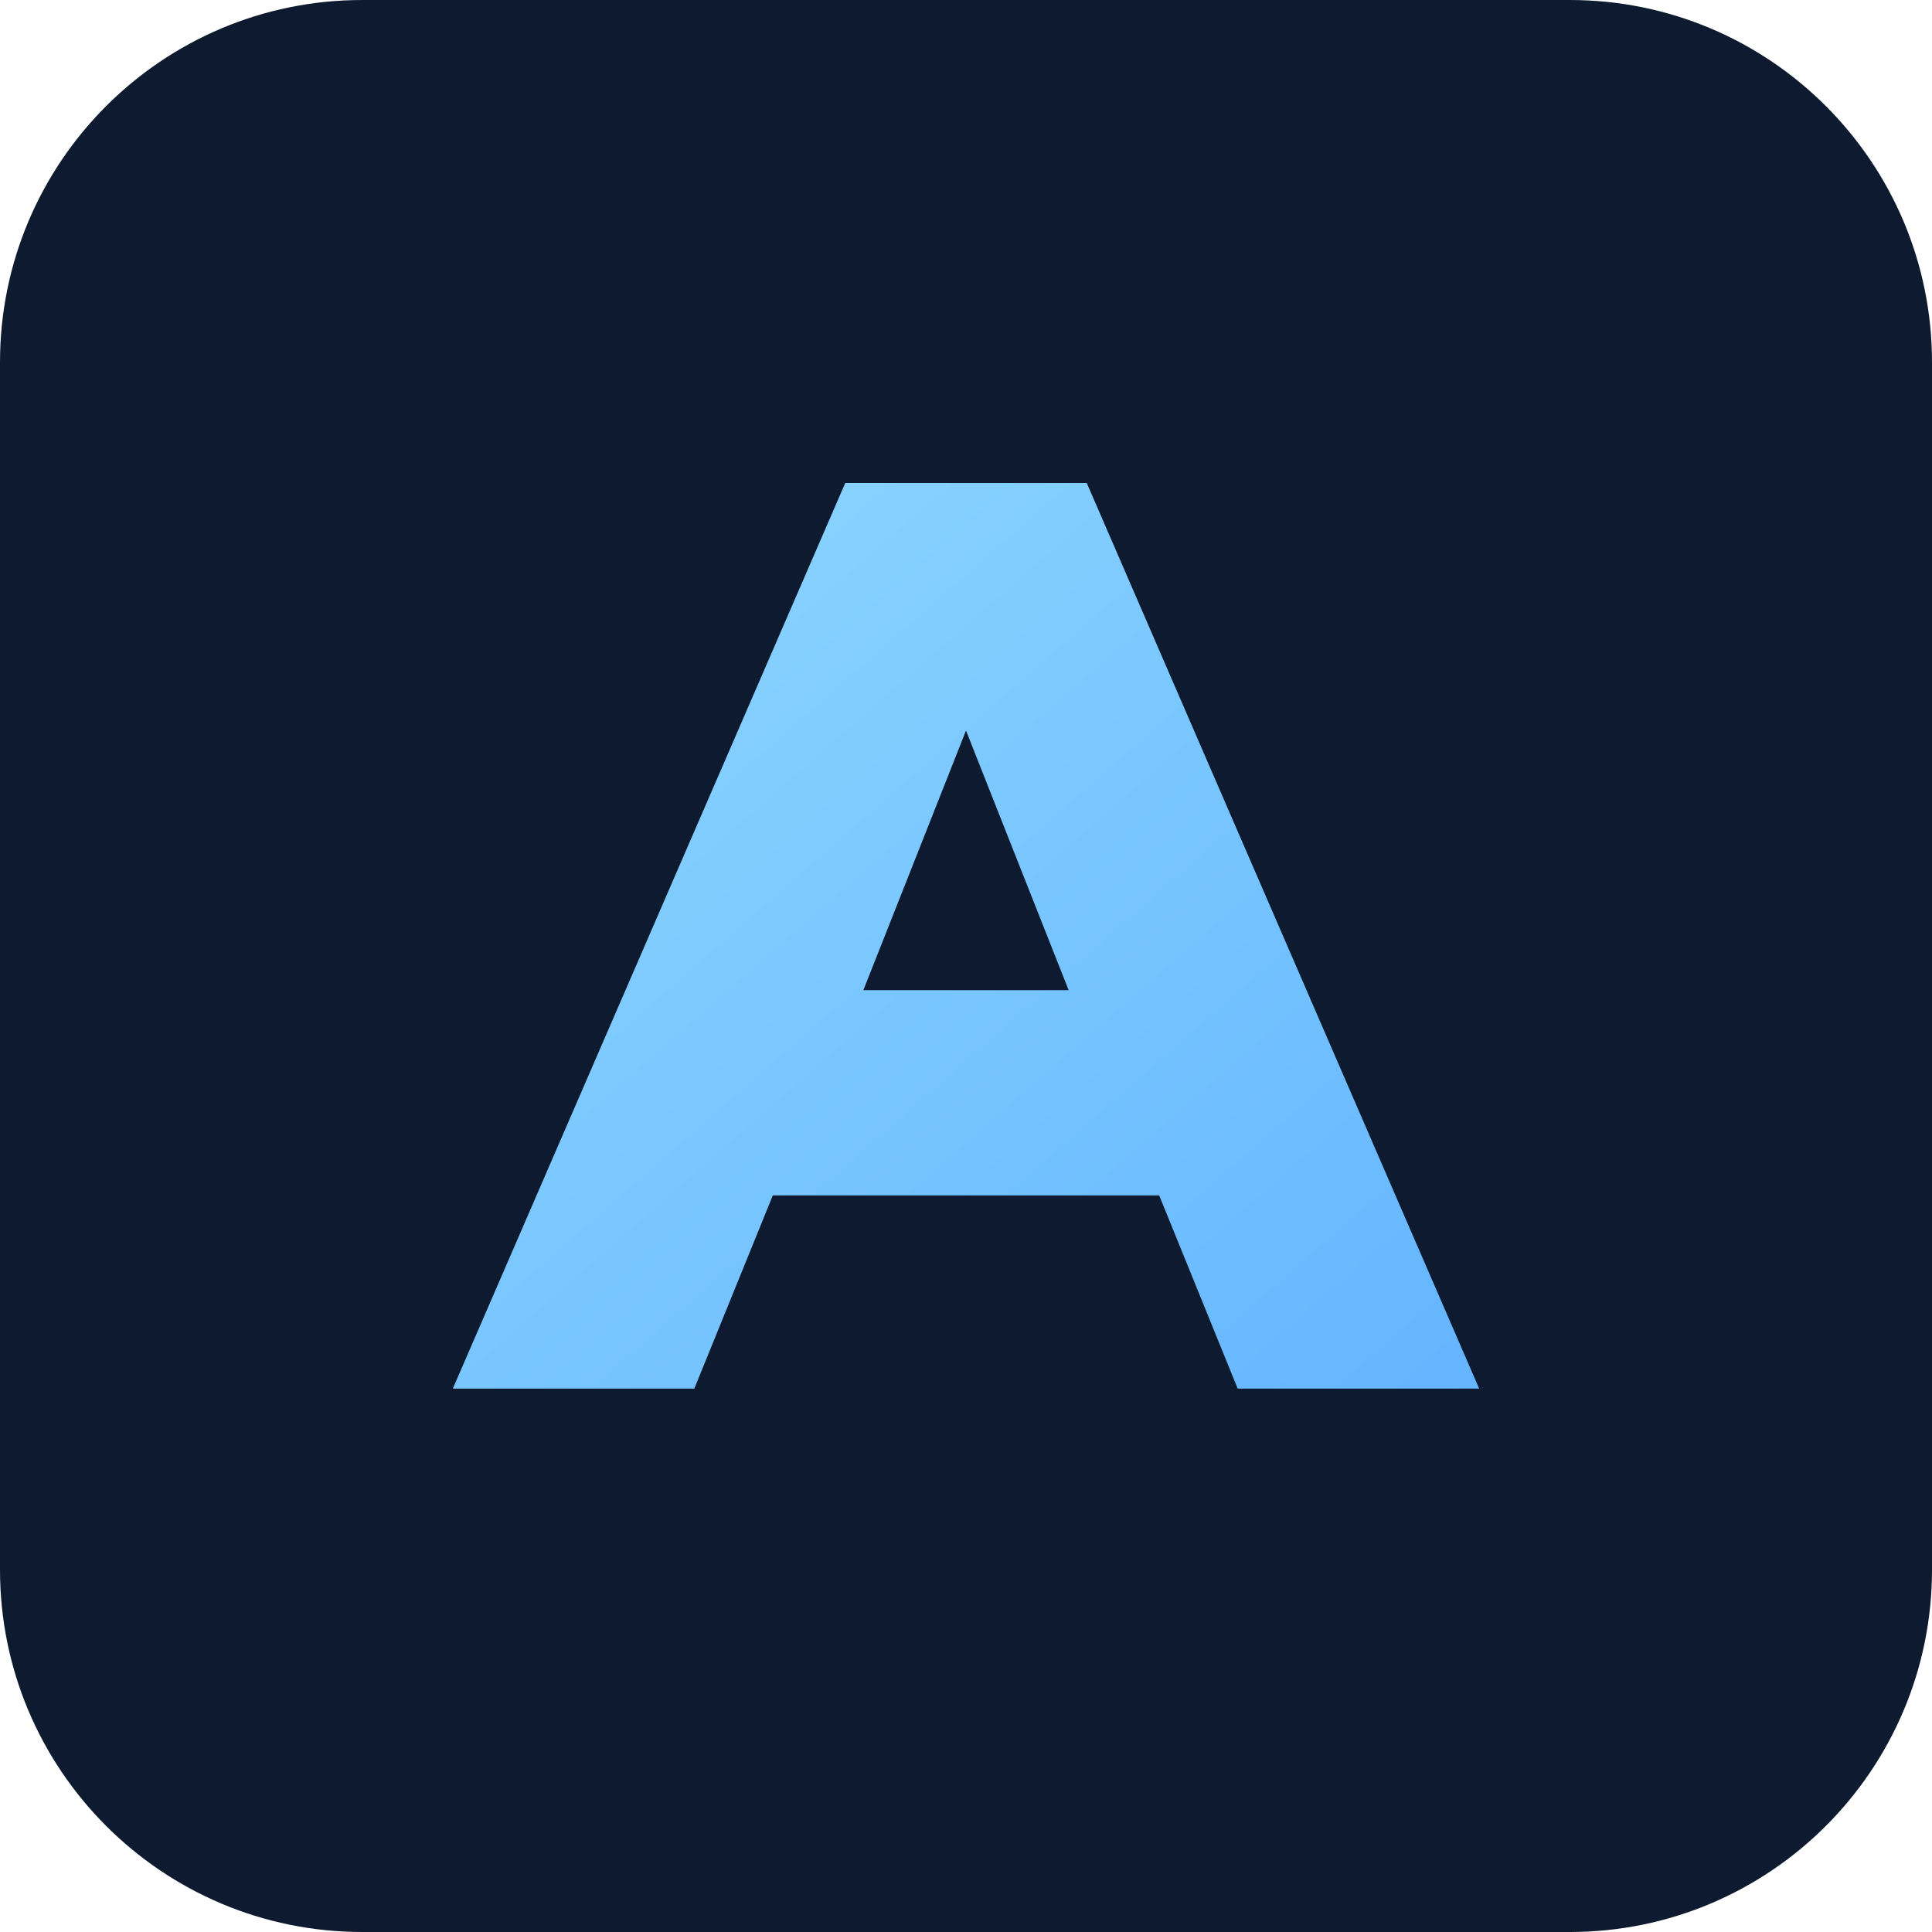
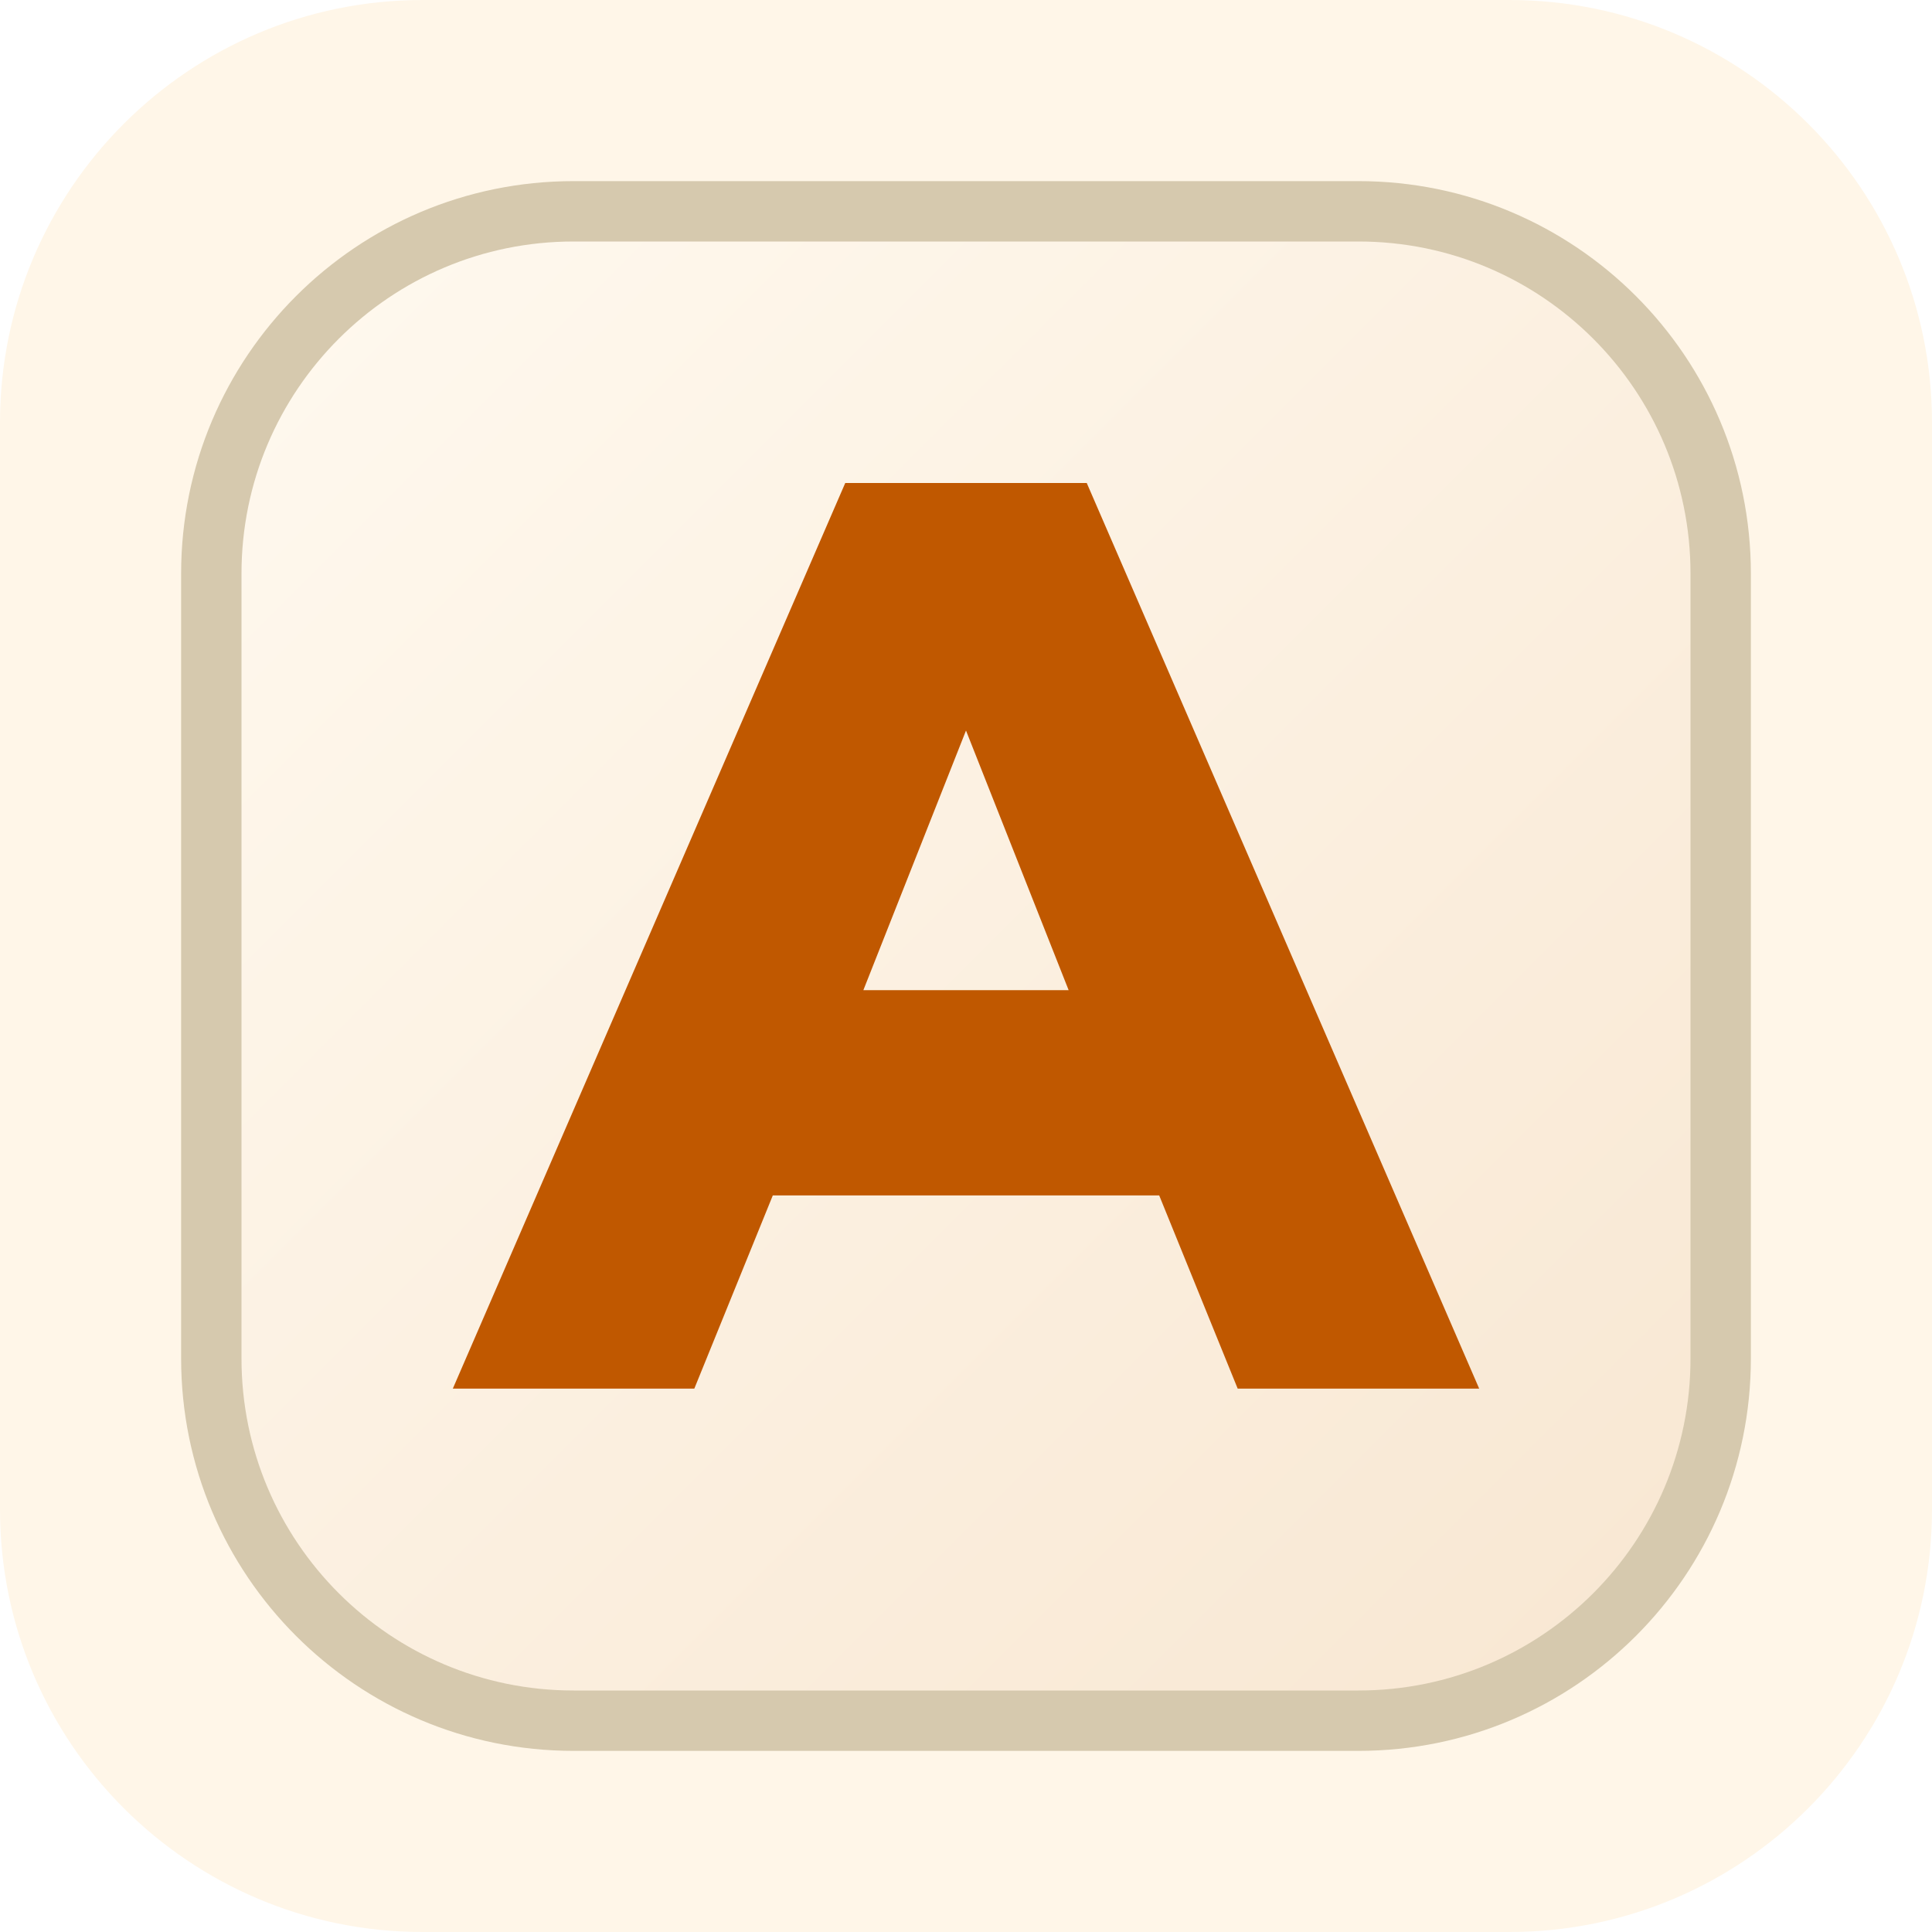
<svg xmlns="http://www.w3.org/2000/svg" viewBox="0 0 64 64" role="img" aria-labelledby="title">
  <defs>
-     <linearGradient id="g" x1="0" y1="0" x2="1" y2="1">
-       <stop offset="0%" stop-color="#8fd8ff" />
-       <stop offset="100%" stop-color="#64b5ff" />
+     <linearGradient id="g" x1="8" y1="8" x2="56" y2="56" gradientUnits="userSpaceOnUse">
+       <stop stop-color="#FFF9EF" />
+       <stop offset="100%" stop-color="#F8E7D2" />
    </linearGradient>
  </defs>
-   <rect width="64" height="64" rx="12" fill="#0d1a2f" />
-   <path d="M15 46 28 16h8l13 30h-8l-2.6-6.4H25.6L23 46Zm13.6-13.2h6.8L32 24.2Z" fill="url(#g)" />
+   <rect width="64" height="64" rx="14" fill="#FFF6E8" />
+   <rect x="7" y="7" width="50" height="50" rx="12" fill="url(#g)" stroke="#D6C9AE" stroke-width="2" />
+   <path d="M15 46 28 16h8l13 30h-8l-2.6-6.4H25.6L23 46Zm13.6-13.2h6.8L32 24.2Z" fill="#C05800" />
</svg>
